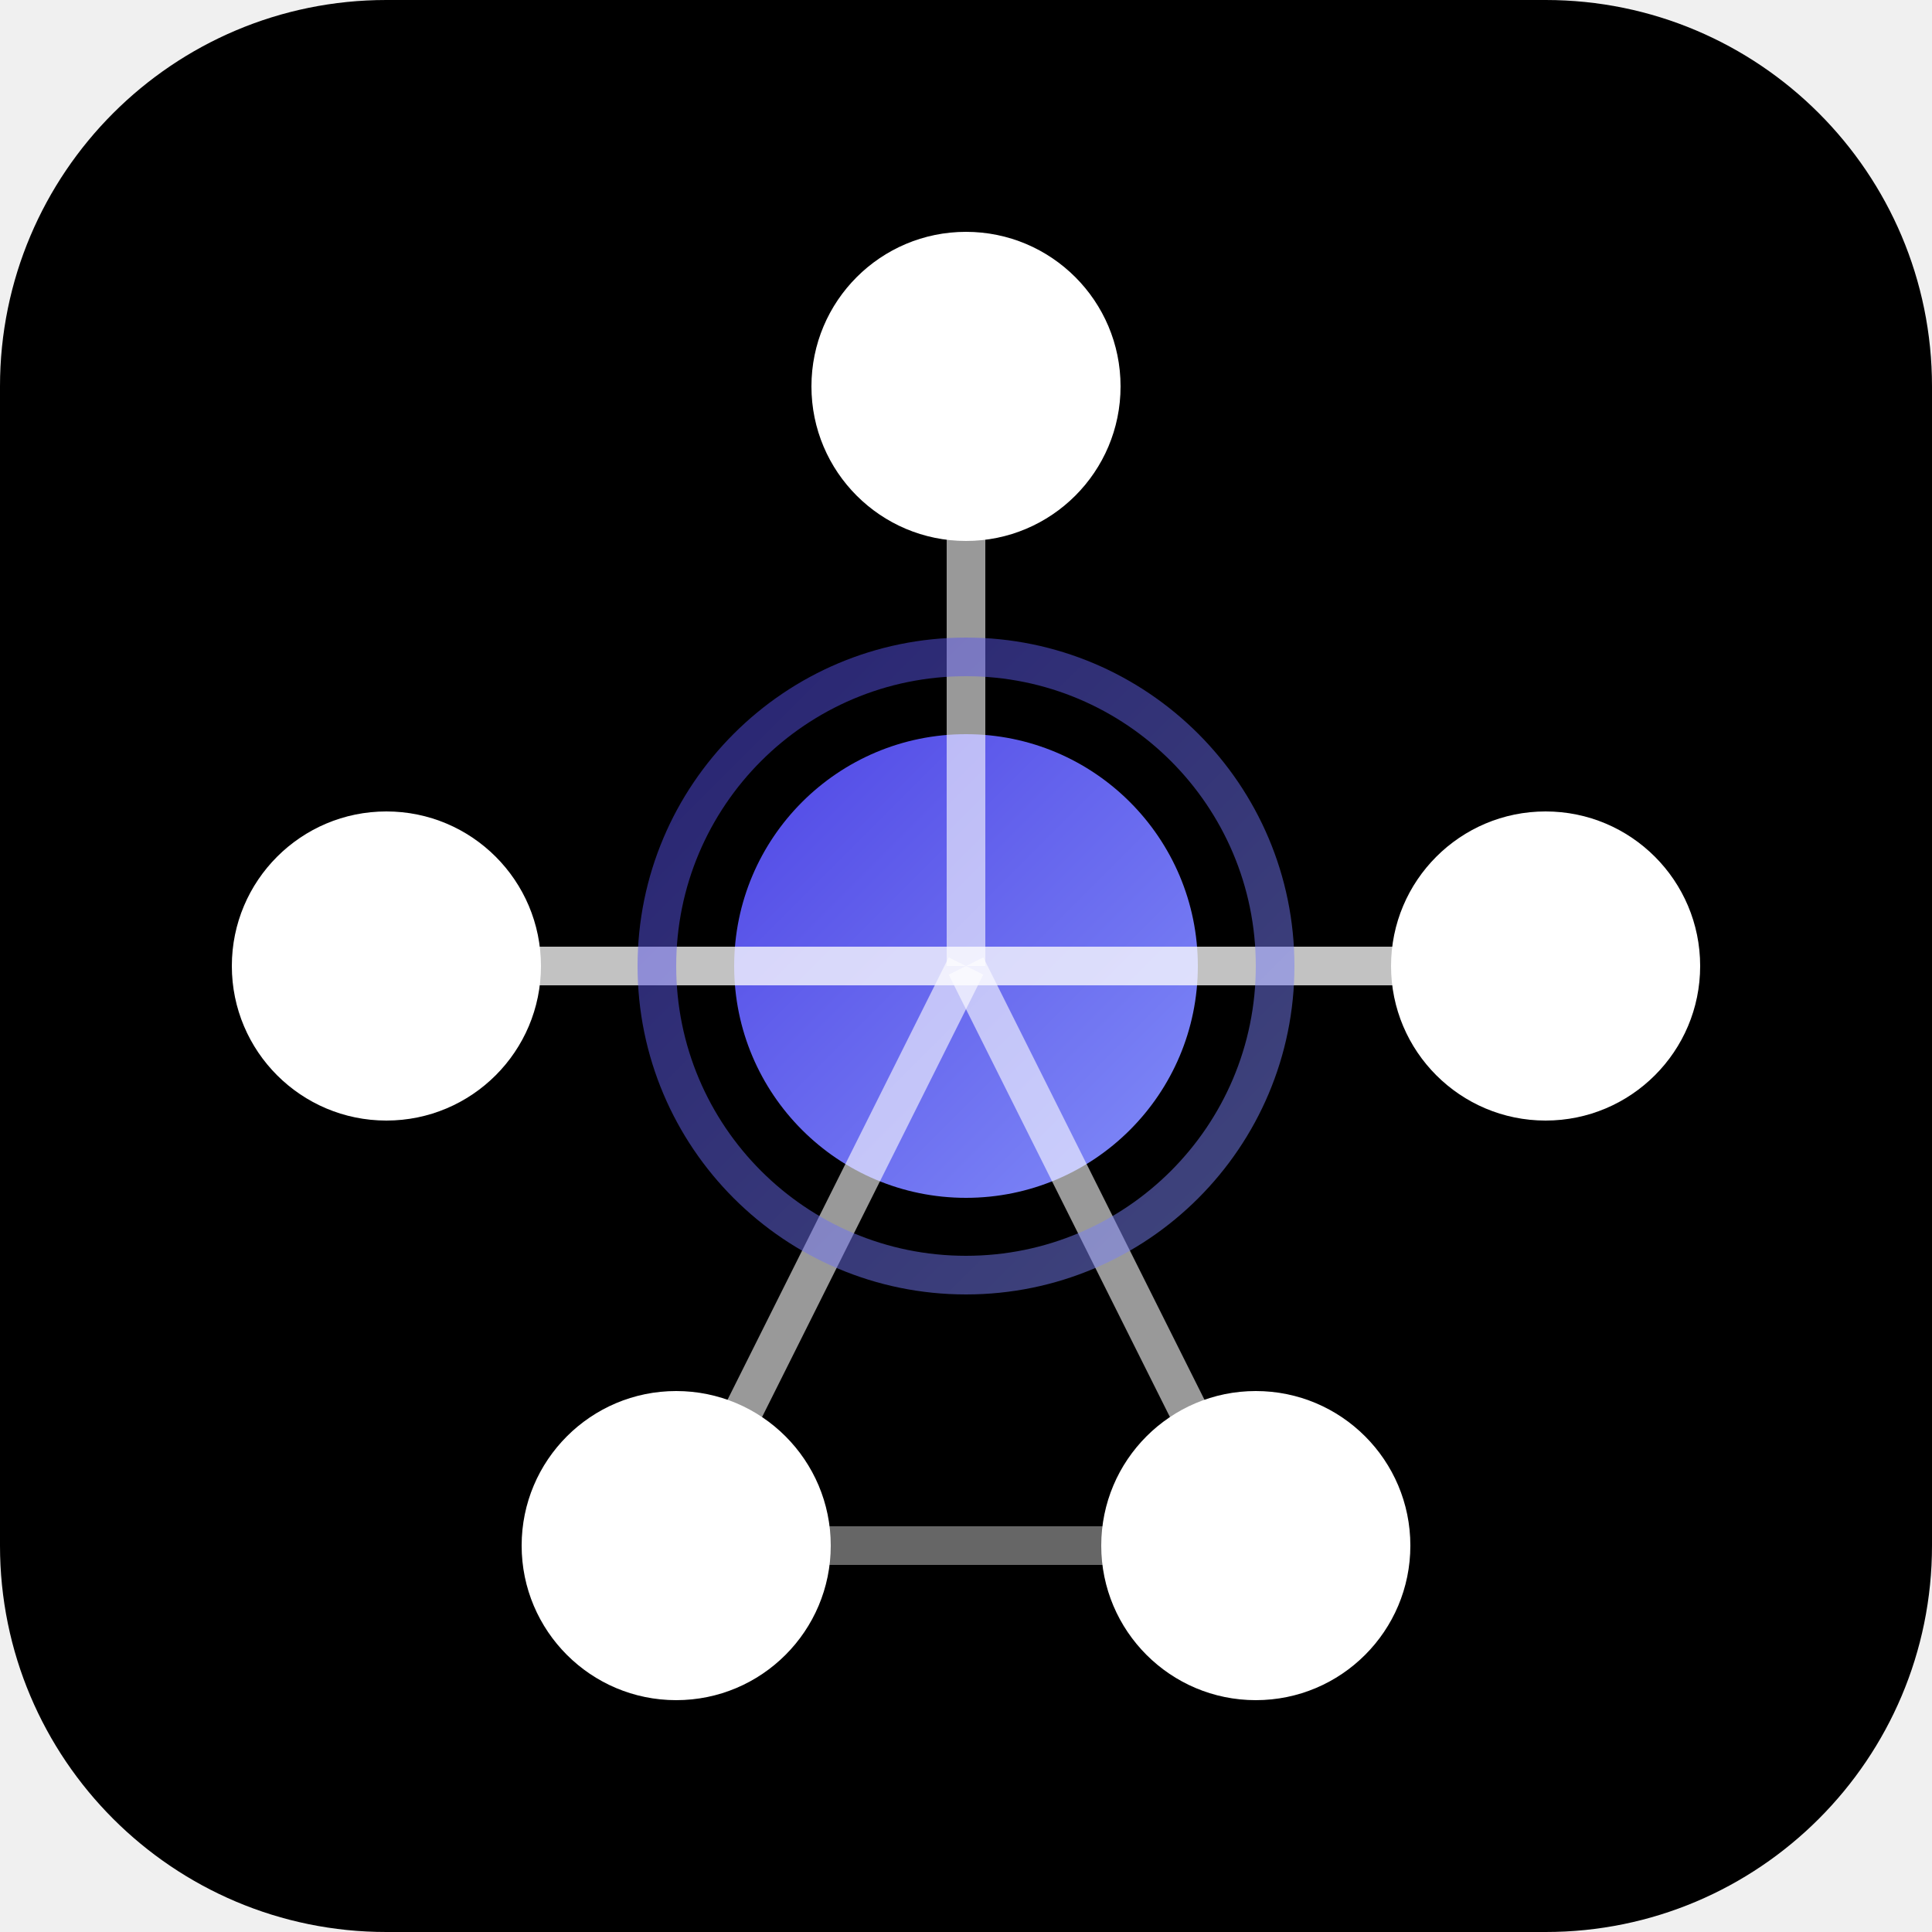
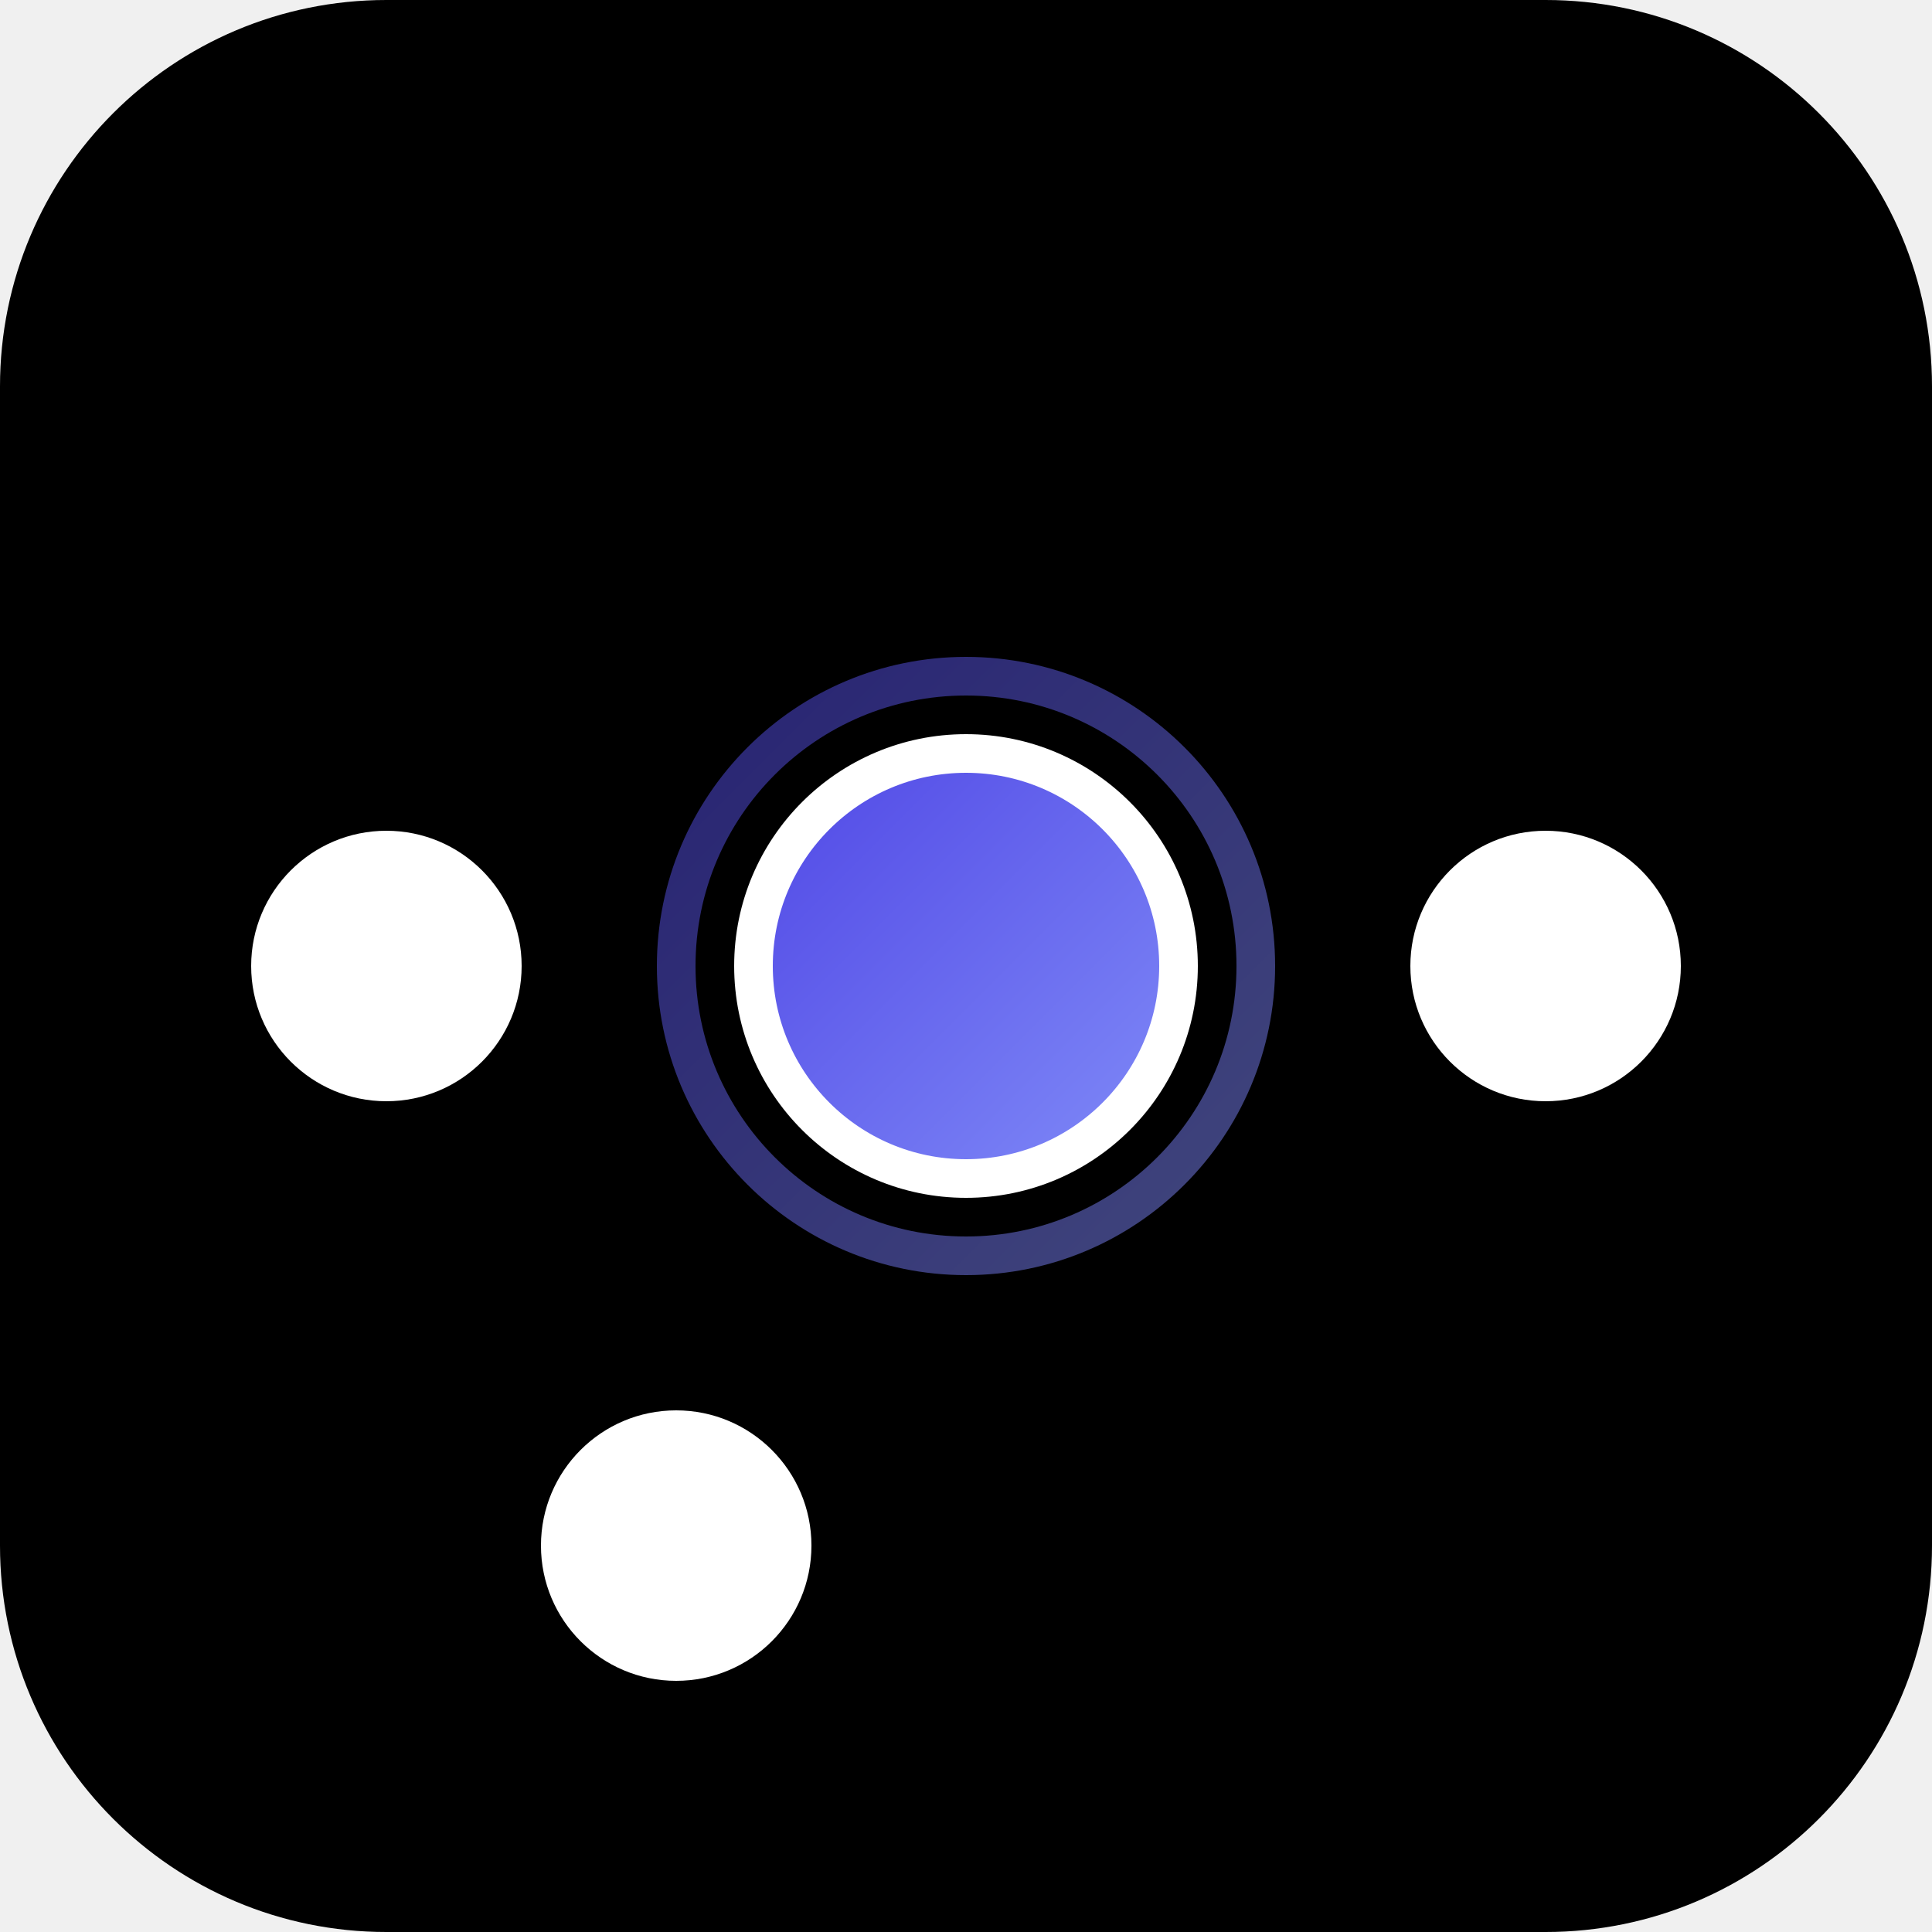
<svg xmlns="http://www.w3.org/2000/svg" width="100" height="100">
  <defs>
    <linearGradient id="grad1" x1="0%" y1="0%" x2="100%" y2="100%">
      <stop offset="0%" style="stop-color:#4F46E5;stop-opacity:1" />
      <stop offset="100%" style="stop-color:#818CF8;stop-opacity:1" />
    </linearGradient>
  </defs>
-   <rect width="100" height="100" fill="#000000" rx="20" ry="20" />
-   <circle cx="50" cy="20" r="8" fill="white" />
-   <circle cx="20" cy="50" r="8" fill="white" />
-   <circle cx="80" cy="50" r="8" fill="white" />
-   <circle cx="35" cy="80" r="8" fill="white" />
-   <circle cx="65" cy="80" r="8" fill="white" />
-   <circle cx="50" cy="50" r="12" fill="url(#grad1)">
-     <animate attributeName="r" values="12;14;12" dur="2s" repeatCount="indefinite" />
+   <style>
+     @media (prefers-color-scheme: light) {
+       #background { fill: #F3F4F6; }
+       .graph-element { stroke: #1E293B; }
+     }
+     @media (prefers-color-scheme: dark) {
+       #background { fill: #111827; }
+       .graph-element { stroke: white; }
+     }
+   </style>
+   <rect id="background" width="100" height="100" rx="20" ry="20" />
+   <circle cx="20" cy="50" r="7" fill="white" class="graph-element" stroke-width="2" />
+   <circle cx="80" cy="50" r="7" fill="white" class="graph-element" stroke-width="2" />
+   <circle cx="35" cy="80" r="7" fill="white" class="graph-element" stroke-width="2" />
+   <circle cx="50" cy="50" r="11" fill="url(#grad1)" stroke="white" stroke-width="2">
+     <animate attributeName="r" values="11;13;11" dur="2s" repeatCount="indefinite" />
  </circle>
-   <line x1="50" y1="20" x2="50" y2="50" stroke="white" stroke-width="2" opacity="0.6" />
-   <line x1="20" y1="50" x2="50" y2="50" stroke="white" stroke-width="2" opacity="0.6" />
-   <line x1="80" y1="50" x2="50" y2="50" stroke="white" stroke-width="2" opacity="0.6" />
-   <line x1="35" y1="80" x2="50" y2="50" stroke="white" stroke-width="2" opacity="0.6" />
-   <line x1="65" y1="80" x2="50" y2="50" stroke="white" stroke-width="2" opacity="0.6" />
-   <line x1="20" y1="50" x2="80" y2="50" stroke="white" stroke-width="2" opacity="0.4" />
-   <line x1="35" y1="80" x2="65" y2="80" stroke="white" stroke-width="2" opacity="0.4" />
-   <circle cx="50" cy="50" r="16" fill="none" stroke="url(#grad1)" stroke-width="2" opacity="0.5">
-     <animate attributeName="r" values="16;20;16" dur="2s" repeatCount="indefinite" />
+   <line x1="27" y1="50" x2="39" y2="50" class="graph-element" stroke-width="2" opacity="0.6" />
+   <line x1="73" y1="50" x2="61" y2="50" class="graph-element" stroke-width="2" opacity="0.6" />
+   <line x1="38.5" y1="74" x2="46.5" y2="59" class="graph-element" stroke-width="2" opacity="0.6" />
+   <line x1="27" y1="50" x2="73" y2="50" class="graph-element" stroke-width="2" opacity="0.4" />
+   <circle cx="50" cy="50" r="15" fill="none" stroke="url(#grad1)" stroke-width="2" opacity="0.5">
+     <animate attributeName="r" values="15;19;15" dur="2s" repeatCount="indefinite" />
    <animate attributeName="opacity" values="0.5;0.1;0.5" dur="2s" repeatCount="indefinite" />
  </circle>
</svg>
